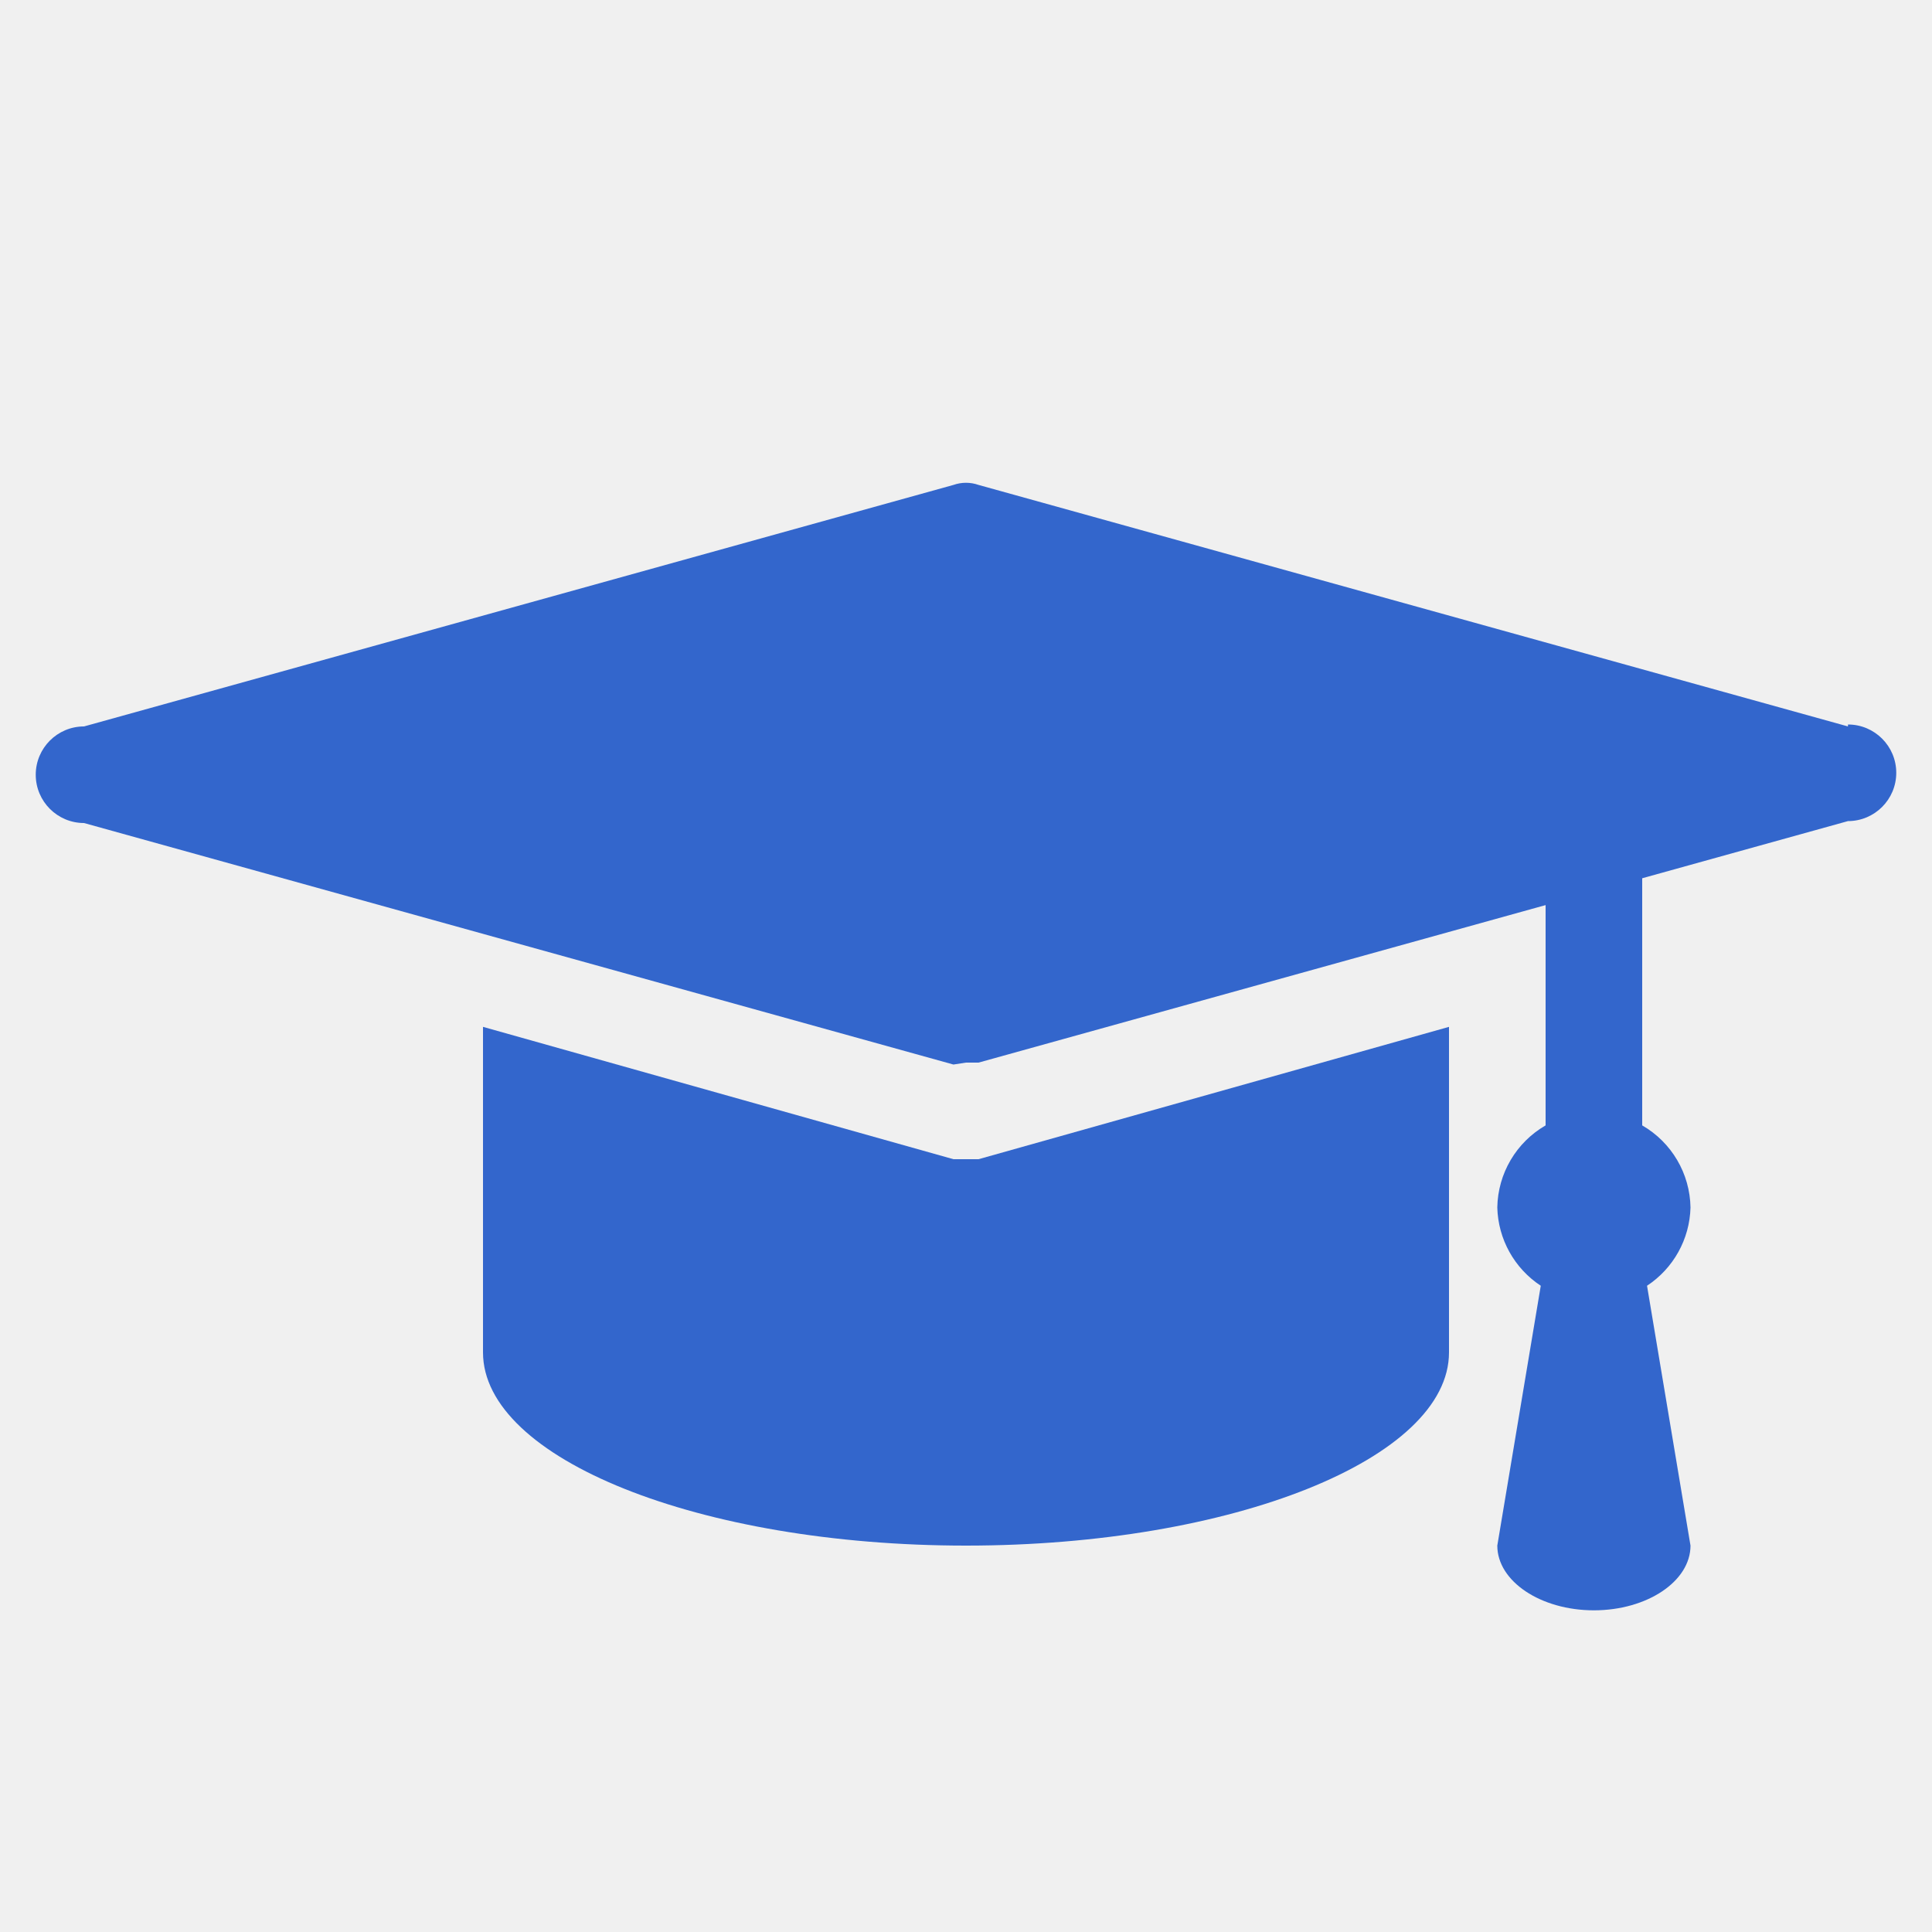
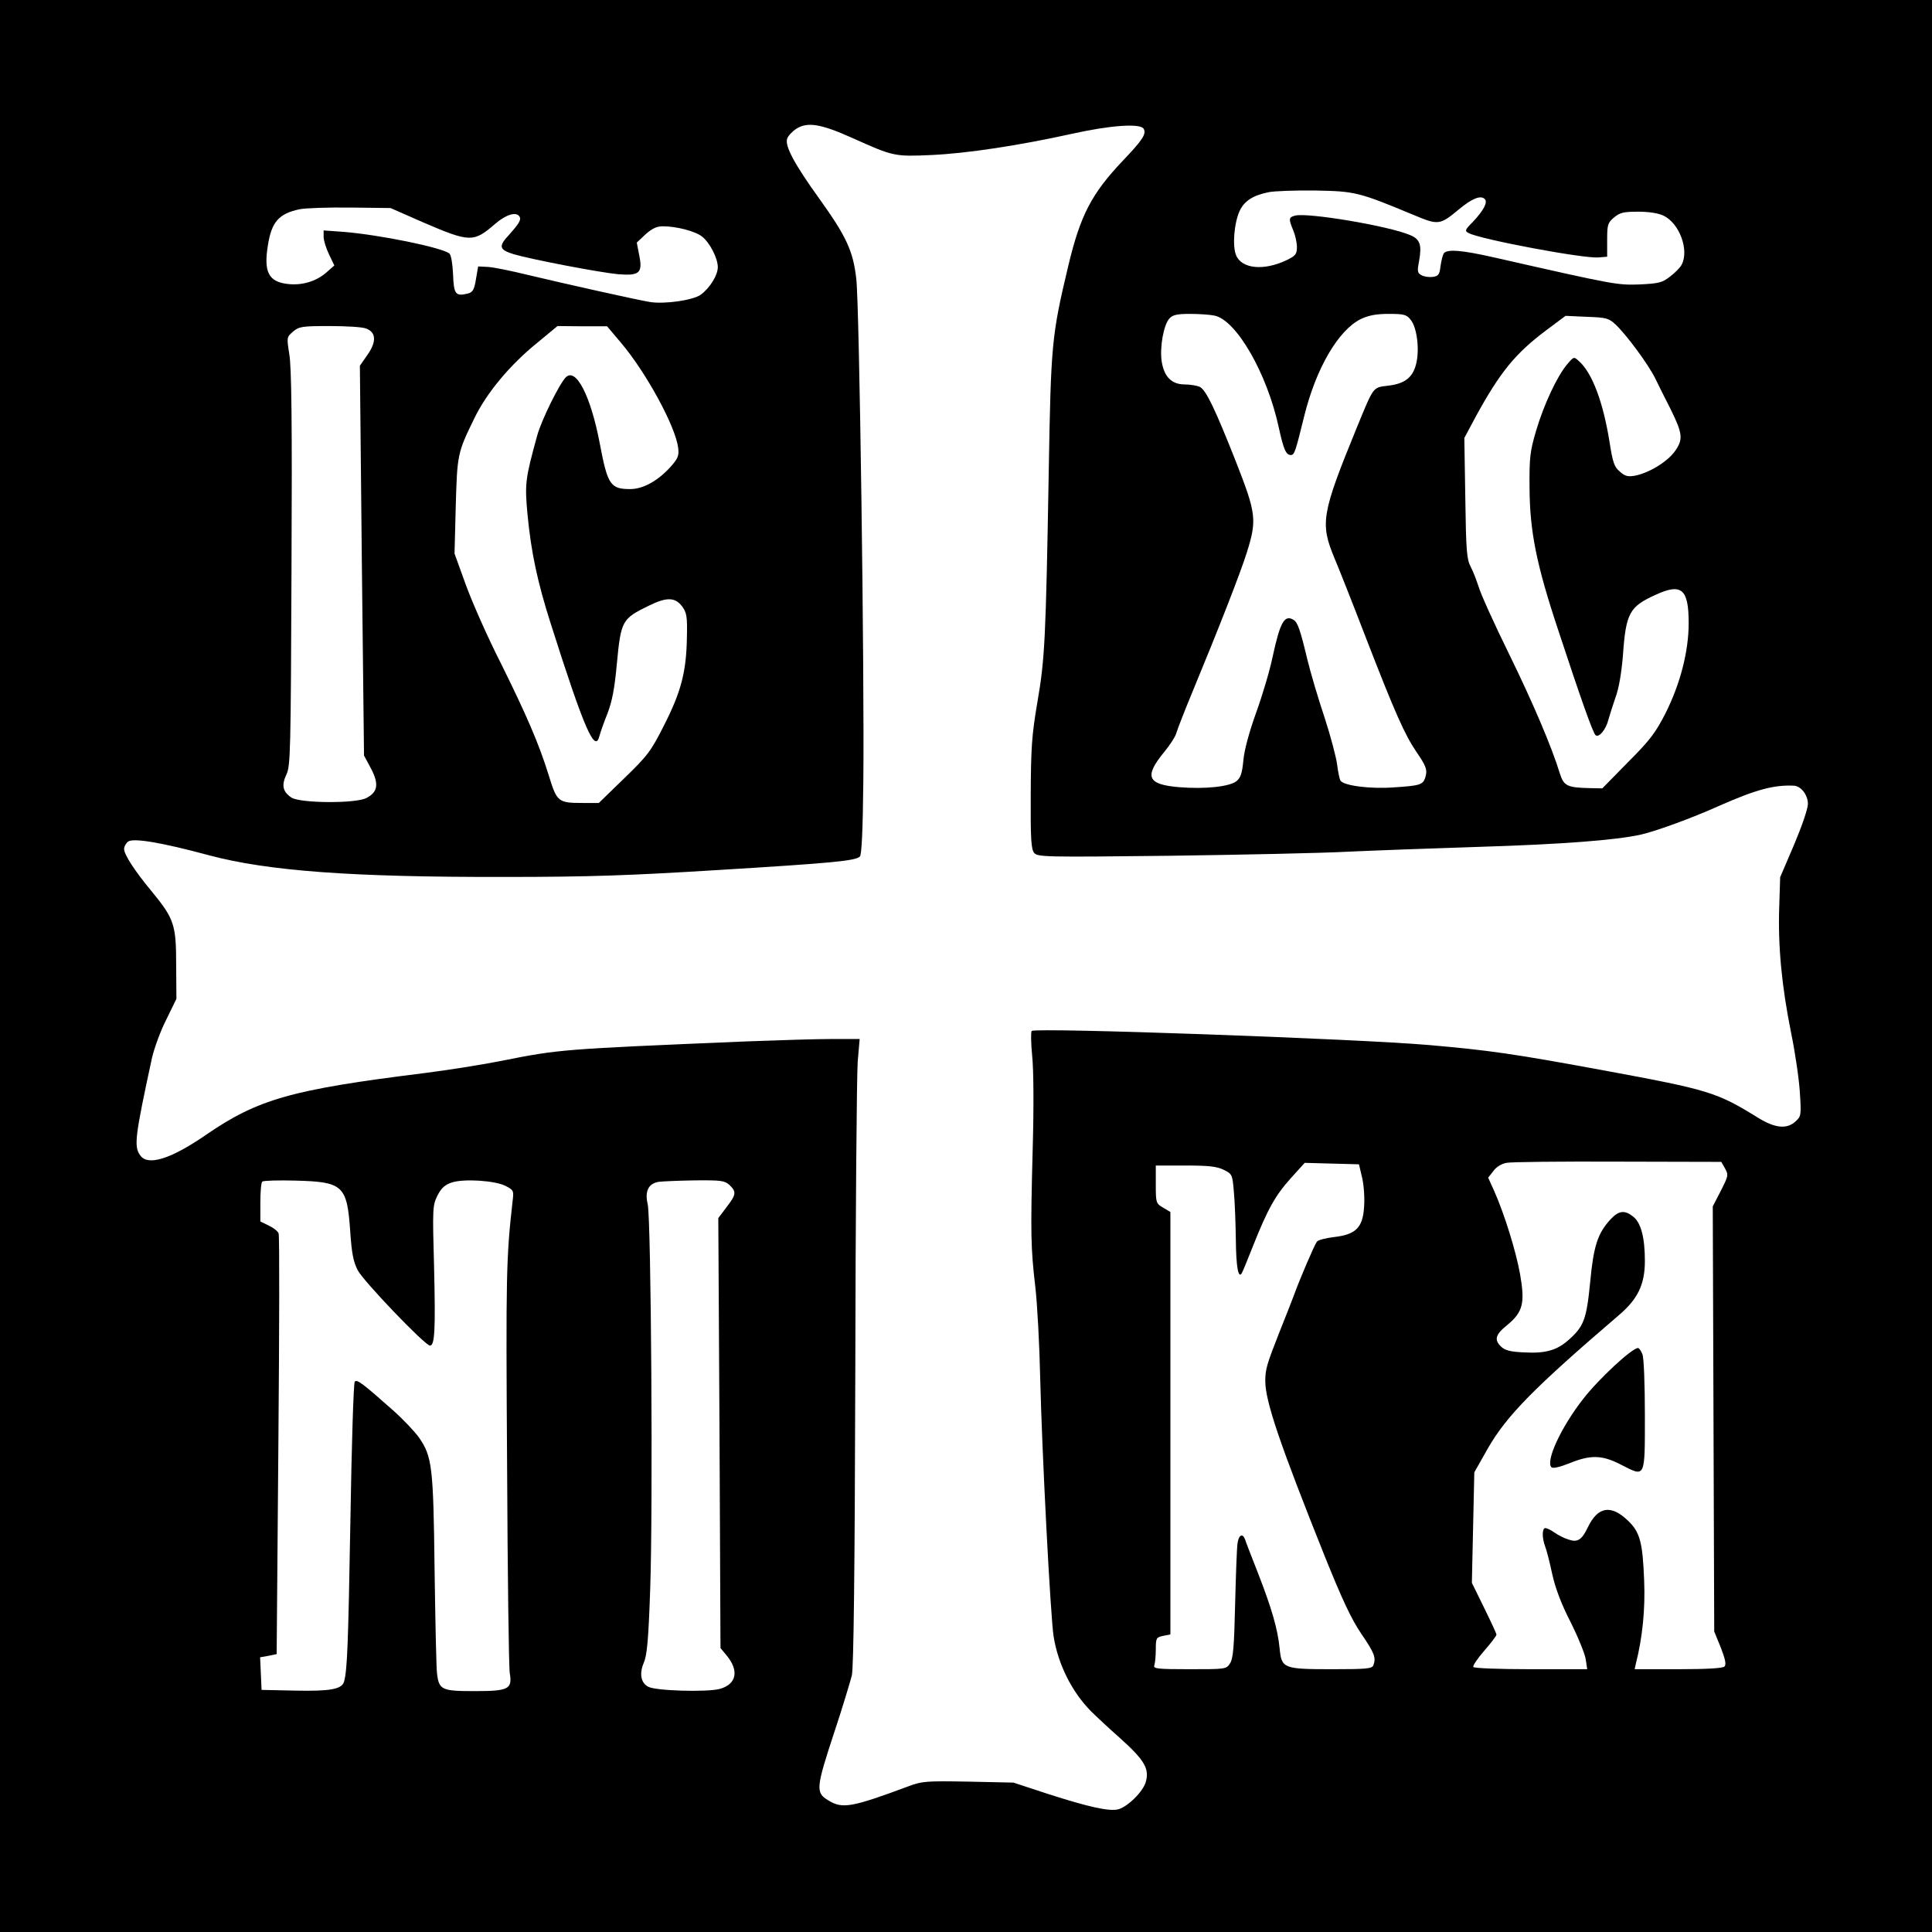
- <svg xmlns="http://www.w3.org/2000/svg" viewBox="2 2 20 20">
-   <path d="M12.13,14,12,14l-.13,0L7,12.63V16c0,1.1,2.24,2,5,2s5-.9,5-2V12.63Z" fill="#36c" />
-   <path d="M21.13,9.52l-9-2.5a.39.39,0,0,0-.26,0l-9,2.5a.5.5,0,0,0,0,1l9,2.5L12,13l.13,0,9-2.5a.5.5,0,0,0,0-1Z" fill="#36c" />
-   <path d="M19.5,14.5a1,1,0,0,0-.5-.85V10H18v3.65a1,1,0,0,0-.5.85,1,1,0,0,0,.45.81L17.5,18c0,.37.45.67,1,.67s1-.3,1-.67l-.45-2.69A1,1,0,0,0,19.5,14.5Z" fill="#36c" />
+ <svg xmlns="http://www.w3.org/2000/svg" version="1.0" width="794pt" height="794pt" viewBox="0 0 794 794" preserveAspectRatio="xMidYMid meet">
+   <rect width="100%" height="100%" fill="#000000" />
+   <g transform="translate(0,794) scale(0.1,-0.1)" fill="#FFFFFF" stroke="none">
+     <path d="M3273 7411 c-17 -11 -34 -29 -38 -41 -10 -30 29 -103 131 -245 112 -156 140 -216 153 -330 13 -104 34 -1627 29 -2068 -2 -203 -7 -300 -14 -307 -18 -18 -114 -27 -590 -56 -357 -22 -520 -28 -874 -28 -623 -1 -967 24 -1211 89 -200 54 -313 72 -333 56 -9 -7 -16 -21 -16 -30 0 -23 44 -91 114 -175 92 -112 100 -137 100 -301 l1 -140 -42 -86 c-24 -47 -49 -117 -58 -155 -71 -328 -75 -365 -49 -402 31 -45 125 -16 269 83 215 148 352 187 900 255 94 12 235 34 315 50 241 48 246 48 1005 80 132 5 291 10 354 10 l114 0 -8 -92 c-4 -51 -9 -628 -10 -1283 -2 -835 -7 -1205 -14 -1240 -7 -27 -38 -131 -71 -230 -77 -234 -79 -252 -26 -284 58 -36 96 -29 330 58 56 21 73 22 245 19 l186 -4 143 -47 c165 -53 250 -72 287 -63 39 10 103 73 114 113 15 54 -5 89 -105 179 -49 43 -103 94 -121 112 -78 79 -135 193 -153 307 -13 84 -48 759 -55 1060 -3 138 -12 306 -20 375 -19 163 -20 219 -11 565 5 171 4 329 -2 385 -5 52 -6 99 -2 103 13 15 1336 -32 1635 -58 248 -22 342 -35 721 -105 428 -79 460 -89 628 -193 71 -44 120 -49 156 -15 22 20 23 26 17 117 -3 53 -19 164 -36 246 -39 194 -54 356 -49 514 l4 126 57 133 c32 76 57 148 57 168 0 37 -28 73 -57 75 -81 4 -154 -15 -306 -82 -113 -51 -264 -106 -324 -119 -101 -23 -330 -40 -654 -50 -189 -6 -434 -15 -544 -20 -110 -6 -443 -13 -740 -17 -513 -6 -541 -5 -555 12 -12 15 -15 56 -14 239 1 192 4 242 27 378 31 179 35 256 47 948 9 527 12 560 80 846 50 210 96 298 225 434 82 86 97 110 85 131 -15 23 -138 14 -295 -21 -218 -48 -428 -80 -575 -87 -154 -7 -158 -6 -325 69 -131 59 -186 68 -232 39z" />
+     <path d="M5213 7150 c-64 -13 -99 -36 -118 -76 -23 -49 -31 -145 -15 -183 23 -56 114 -65 208 -20 37 18 42 25 42 54 0 18 -7 49 -15 68 -20 48 -19 54 8 61 52 13 382 -42 472 -80 41 -17 49 -40 37 -107 -8 -42 -7 -49 10 -58 10 -6 31 -9 46 -7 23 3 28 9 32 43 3 22 9 46 13 53 13 19 72 15 212 -17 493 -112 501 -113 593 -110 79 4 93 7 125 32 20 15 42 37 48 49 32 60 -9 171 -75 202 -21 10 -60 16 -104 16 -61 0 -75 -4 -99 -24 -26 -22 -28 -30 -28 -93 l0 -68 -36 -3 c-63 -5 -483 74 -533 100 -17 9 -16 13 17 46 45 48 62 81 49 94 -17 17 -53 2 -107 -43 -77 -64 -84 -65 -184 -23 -228 95 -242 98 -406 101 -82 1 -169 -2 -192 -7z" />
+     <path d="M1231 7080 c-85 -18 -115 -52 -130 -148 -18 -110 3 -150 81 -159 58 -7 116 10 158 46 l34 30 -22 46 c-12 25 -22 57 -22 72 l0 26 83 -6 c147 -12 403 -64 434 -89 7 -6 13 -42 15 -86 3 -82 10 -91 62 -78 19 5 25 16 32 58 l9 53 40 -2 c22 -1 96 -16 165 -33 159 -38 442 -101 500 -111 60 -10 179 7 210 30 37 27 70 80 70 113 0 37 -33 101 -65 126 -28 22 -105 42 -161 42 -25 0 -44 -9 -71 -33 l-36 -34 10 -52 c15 -73 1 -85 -86 -78 -76 7 -353 60 -429 82 -61 19 -65 32 -19 81 40 45 50 61 42 74 -13 21 -55 9 -100 -30 -89 -77 -103 -77 -298 7 l-132 58 -165 2 c-91 1 -185 -2 -209 -7z" />
+     <path d="M4806 6631 c-24 -26 -40 -117 -32 -175 10 -65 41 -96 96 -96 23 0 50 -5 61 -10 26 -14 62 -89 149 -309 83 -212 86 -238 44 -372 -26 -83 -113 -306 -224 -574 -32 -77 -61 -152 -65 -166 -3 -14 -26 -50 -50 -79 -84 -102 -70 -134 60 -145 107 -9 209 2 237 25 17 14 23 33 28 86 4 43 24 116 52 194 25 69 56 172 68 230 31 144 49 176 87 152 16 -10 27 -41 56 -163 14 -57 46 -165 71 -239 24 -74 47 -160 51 -191 4 -31 10 -61 14 -67 13 -21 122 -35 218 -28 109 7 120 11 130 39 10 32 6 46 -36 107 -48 71 -87 158 -206 465 -53 138 -112 287 -131 332 -59 142 -53 181 91 533 72 175 66 167 130 175 70 8 103 35 116 94 13 58 2 145 -23 176 -17 22 -27 25 -91 25 -51 0 -82 -6 -114 -21 -92 -45 -184 -201 -233 -399 -36 -146 -40 -160 -55 -160 -20 0 -30 23 -50 115 -48 221 -174 440 -264 458 -19 4 -64 7 -101 7 -52 0 -71 -4 -84 -19z" />
+     <path d="M6355 6583 c-127 -95 -190 -172 -290 -355 l-47 -88 4 -247 c3 -217 6 -252 22 -282 10 -18 24 -56 33 -83 8 -28 63 -150 123 -272 100 -204 177 -385 211 -496 16 -50 30 -57 124 -59 l50 -1 106 108 c91 91 113 121 154 201 61 122 95 255 95 370 0 141 -29 166 -137 116 -106 -48 -121 -75 -133 -246 -6 -75 -17 -139 -31 -176 -11 -32 -24 -73 -29 -91 -10 -41 -40 -76 -53 -63 -11 11 -59 145 -153 431 -90 270 -117 407 -118 585 -1 126 2 150 27 235 32 108 86 223 127 272 28 33 28 33 49 14 55 -49 100 -170 126 -334 13 -82 19 -101 42 -120 21 -19 33 -22 62 -17 57 11 132 56 164 100 35 49 33 72 -18 175 -21 41 -49 97 -62 124 -29 59 -118 179 -162 221 -30 28 -39 30 -120 33 l-87 4 -79 -59z" />
+     <path d="M1204 6577 c-26 -23 -26 -23 -15 -93 9 -51 12 -281 9 -879 -3 -754 -4 -813 -21 -848 -21 -45 -15 -71 21 -95 36 -23 261 -25 307 -2 48 24 53 58 20 121 l-29 54 -9 801 -8 801 32 46 c37 53 35 92 -7 107 -14 6 -81 10 -149 10 -115 0 -126 -2 -151 -23z" />
+     <path d="M2209 6532 c-114 -92 -210 -208 -260 -312 -69 -141 -70 -148 -76 -360 l-5 -195 47 -130 c26 -71 89 -214 141 -316 107 -216 159 -335 200 -468 33 -107 38 -111 140 -111 l65 0 105 102 c96 93 109 110 164 219 69 136 91 219 93 361 2 84 -1 100 -19 125 -29 39 -64 40 -137 4 -111 -54 -115 -61 -132 -240 -9 -101 -20 -155 -38 -202 -14 -35 -29 -77 -33 -92 -18 -76 -62 24 -200 458 -55 172 -81 294 -96 450 -12 128 -9 148 40 326 18 64 90 210 117 238 42 43 103 -77 140 -272 32 -170 44 -187 125 -187 54 0 116 35 169 95 28 32 32 44 28 75 -11 88 -131 308 -233 429 l-59 70 -102 0 -102 1 -82 -68z" />
+     <path d="M6191 3161 c-21 -4 -42 -17 -54 -34 l-21 -27 24 -53 c42 -94 90 -248 107 -343 21 -119 12 -156 -52 -209 -50 -40 -56 -62 -24 -91 15 -14 40 -20 94 -22 86 -5 134 9 180 50 64 56 75 85 90 237 14 151 31 203 85 261 33 35 57 38 92 10 32 -25 48 -86 48 -182 0 -97 -29 -157 -108 -224 -347 -297 -460 -412 -537 -546 l-56 -99 -5 -227 -5 -227 50 -102 c28 -57 51 -106 51 -111 0 -5 -23 -35 -50 -66 -28 -32 -48 -62 -45 -67 4 -5 106 -9 237 -9 l231 0 -6 40 c-3 22 -31 91 -62 153 -39 76 -63 140 -76 199 -10 47 -23 98 -29 113 -13 35 -13 75 1 75 6 0 23 -8 37 -18 15 -11 41 -24 58 -29 37 -13 55 -2 80 51 41 85 95 93 164 27 50 -47 61 -90 67 -246 5 -119 -7 -236 -34 -342 l-5 -23 179 0 c118 0 183 4 190 11 8 8 4 29 -15 78 l-27 66 -3 874 -3 873 33 64 c31 61 32 65 18 91 l-16 28 -424 1 c-234 1 -440 -1 -459 -5z m559 -787 c6 -14 10 -126 10 -250 0 -262 3 -255 -97 -204 -79 41 -126 42 -214 6 -38 -15 -67 -22 -73 -16 -25 25 40 165 129 279 65 84 202 211 227 211 4 0 13 -12 18 -26z" />
+     <path d="M5305 3098 c-63 -70 -95 -126 -156 -280 -22 -56 -43 -107 -46 -111 -14 -23 -23 28 -24 138 -1 66 -4 154 -8 195 -6 73 -7 75 -41 92 -28 14 -61 18 -157 18 l-123 0 0 -78 c0 -76 1 -78 30 -95 l30 -18 0 -868 0 -868 -30 -6 c-28 -6 -30 -9 -30 -56 0 -27 -3 -56 -6 -65 -5 -14 11 -16 145 -16 147 0 151 0 166 24 13 19 17 68 21 242 3 121 7 234 10 252 5 35 21 42 31 15 3 -10 27 -72 53 -138 56 -144 81 -229 89 -310 8 -82 15 -85 217 -85 138 0 163 2 168 16 12 31 5 50 -49 129 -41 60 -78 139 -151 320 -184 460 -244 636 -244 719 0 49 6 69 60 206 23 58 49 123 57 145 24 67 85 209 95 222 5 7 37 15 70 19 90 10 119 39 124 124 3 36 -1 90 -8 120 l-13 55 -112 3 -111 3 -57 -63z" />
+     <path d="M1078 3084 c-5 -4 -8 -43 -8 -86 l0 -78 35 -17 c19 -9 37 -23 40 -32 4 -9 3 -402 -1 -873 l-7 -856 -34 -7 -34 -6 3 -67 3 -67 140 -3 c144 -3 190 6 199 37 13 48 17 144 26 660 5 311 13 568 18 573 10 10 33 -8 155 -116 43 -38 92 -90 109 -114 54 -78 59 -119 64 -542 3 -212 7 -404 10 -427 8 -68 19 -73 154 -73 141 0 156 8 145 74 -4 23 -9 408 -11 856 -5 783 -4 848 23 1087 5 39 3 43 -29 59 -42 22 -172 31 -222 14 -27 -9 -42 -22 -58 -53 -20 -41 -21 -50 -14 -297 6 -255 3 -320 -17 -320 -20 0 -274 265 -297 310 -18 35 -25 71 -31 164 -13 184 -30 199 -224 204 -71 2 -133 0 -137 -4z" />
+     <path d="M2707 3083 c-42 -7 -58 -38 -45 -93 14 -62 22 -1255 10 -1585 -7 -204 -13 -268 -26 -298 -19 -44 -13 -83 18 -99 30 -17 241 -23 294 -9 69 19 81 75 27 139 l-24 29 -4 884 -5 883 34 45 c40 52 41 63 12 91 -20 18 -34 20 -142 19 -67 -1 -133 -4 -149 -6z" />
+   </g>
</svg>
